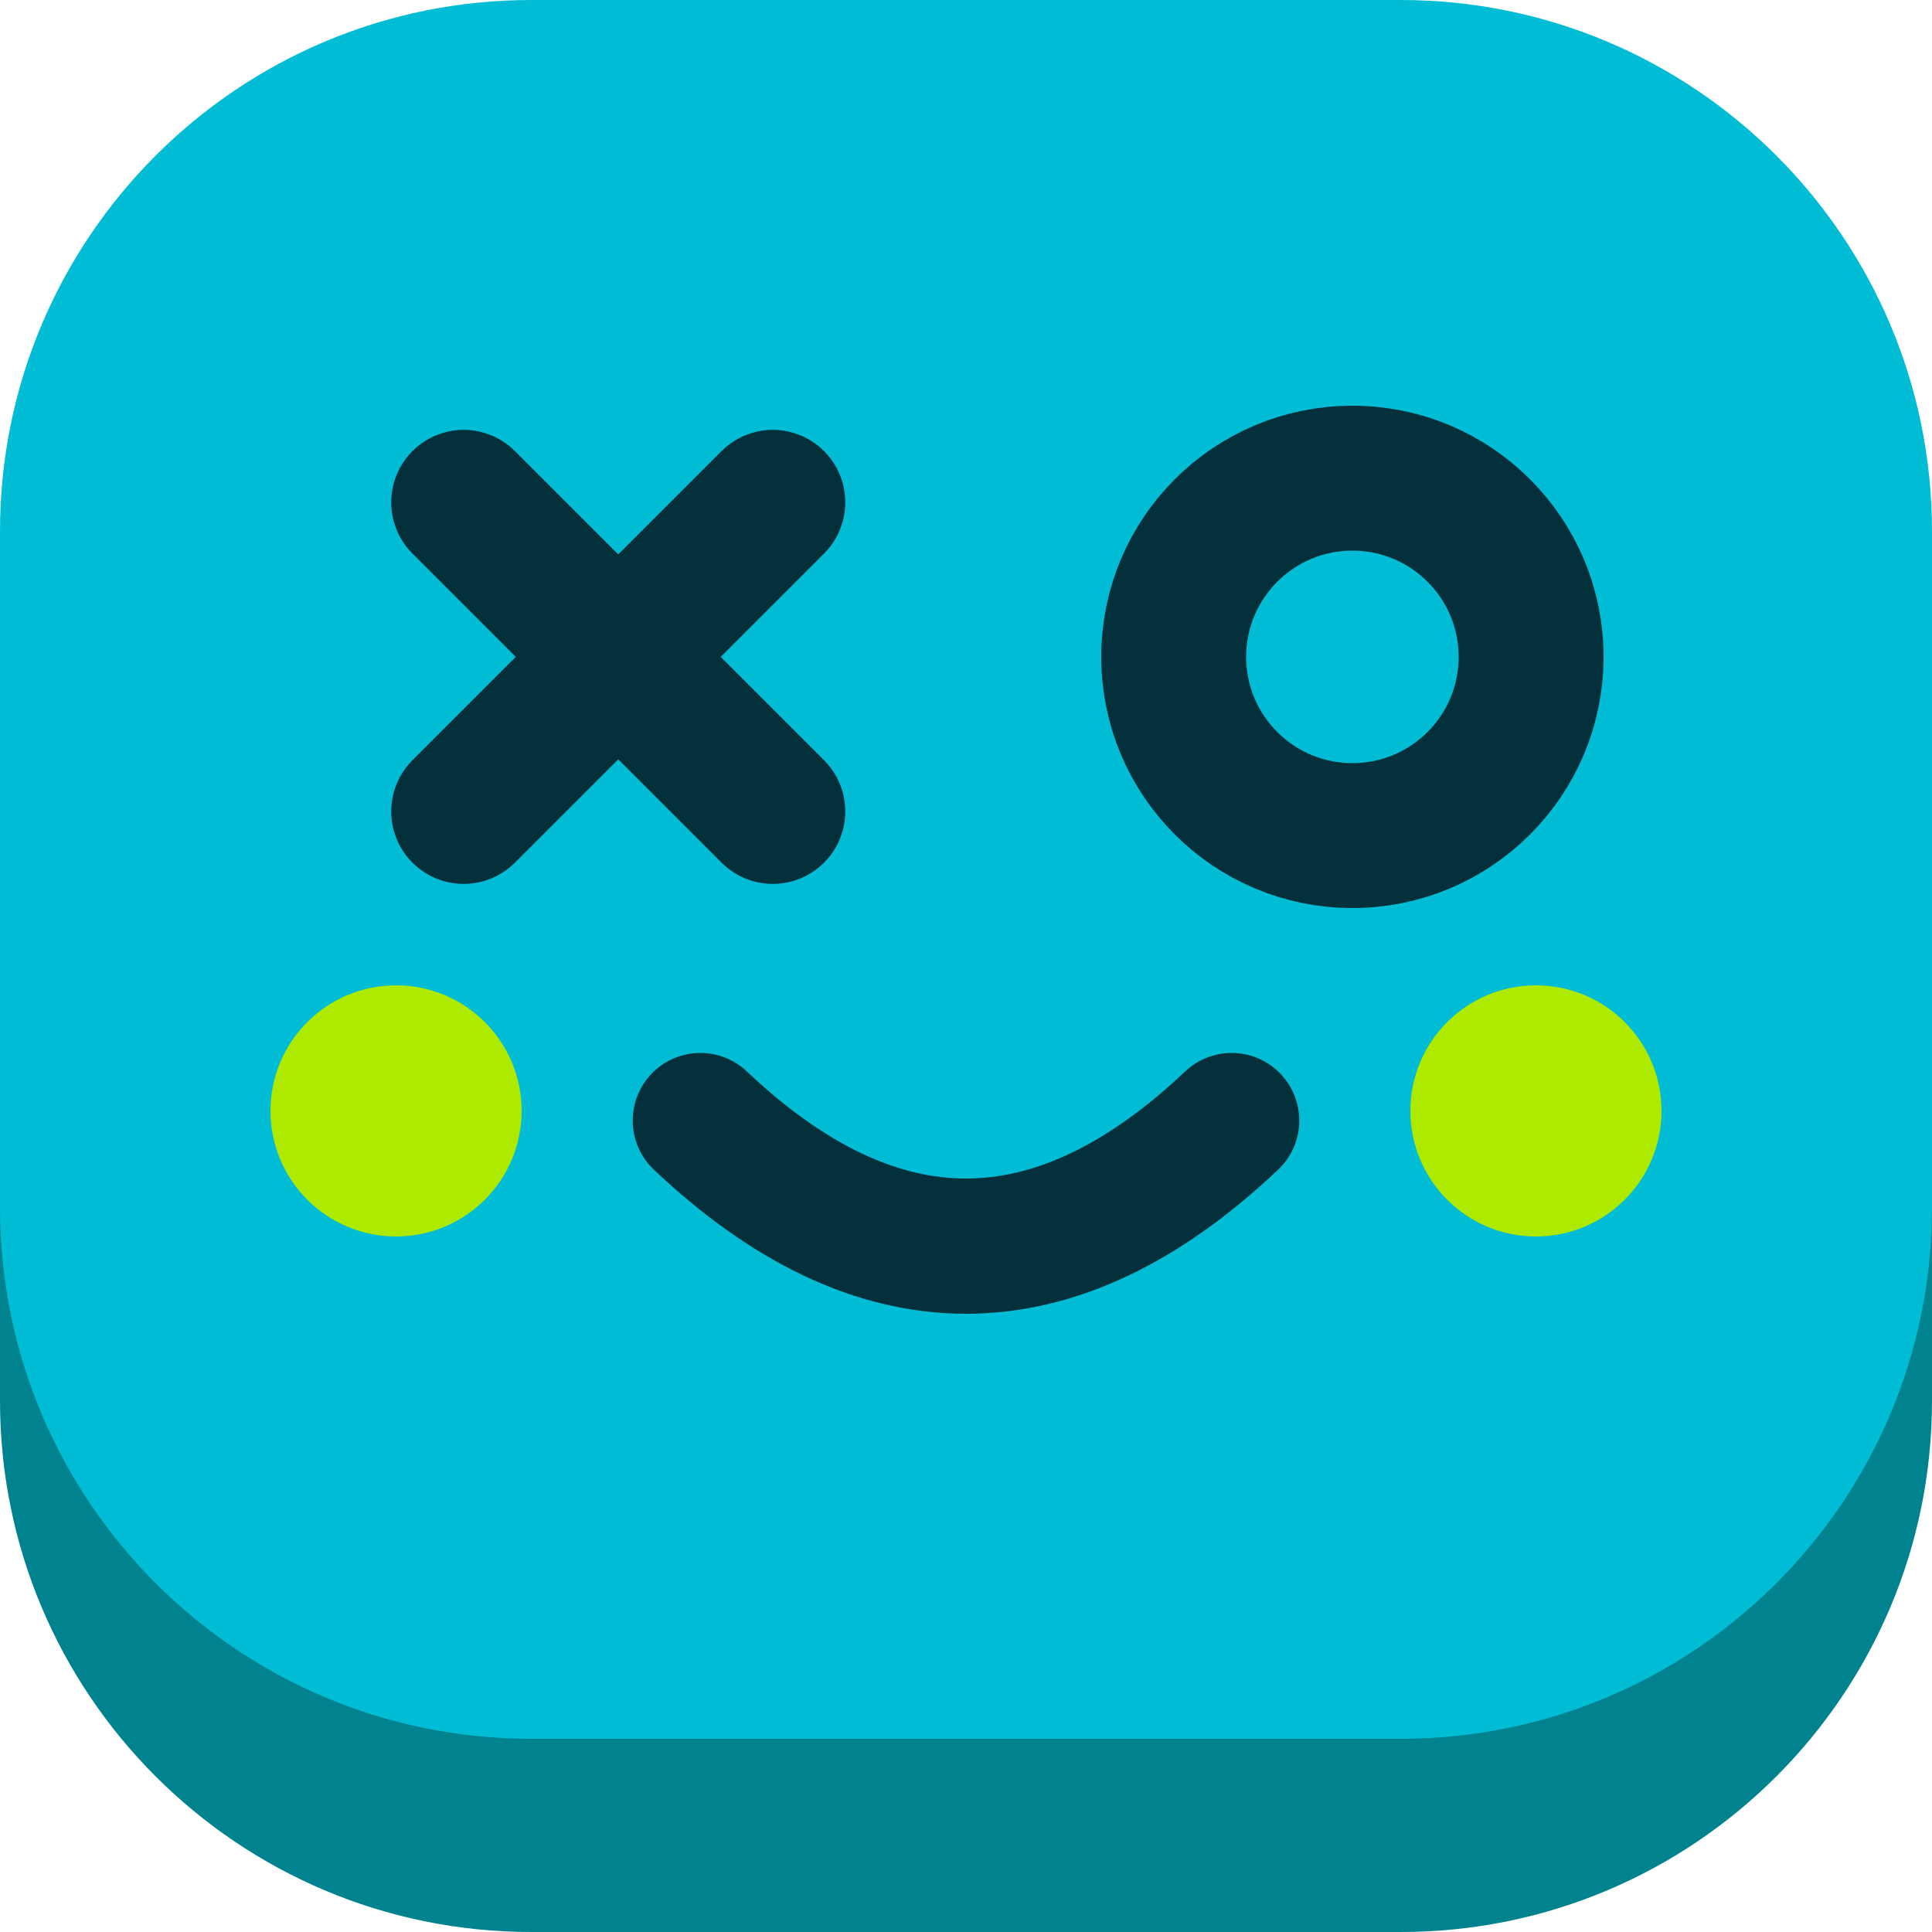
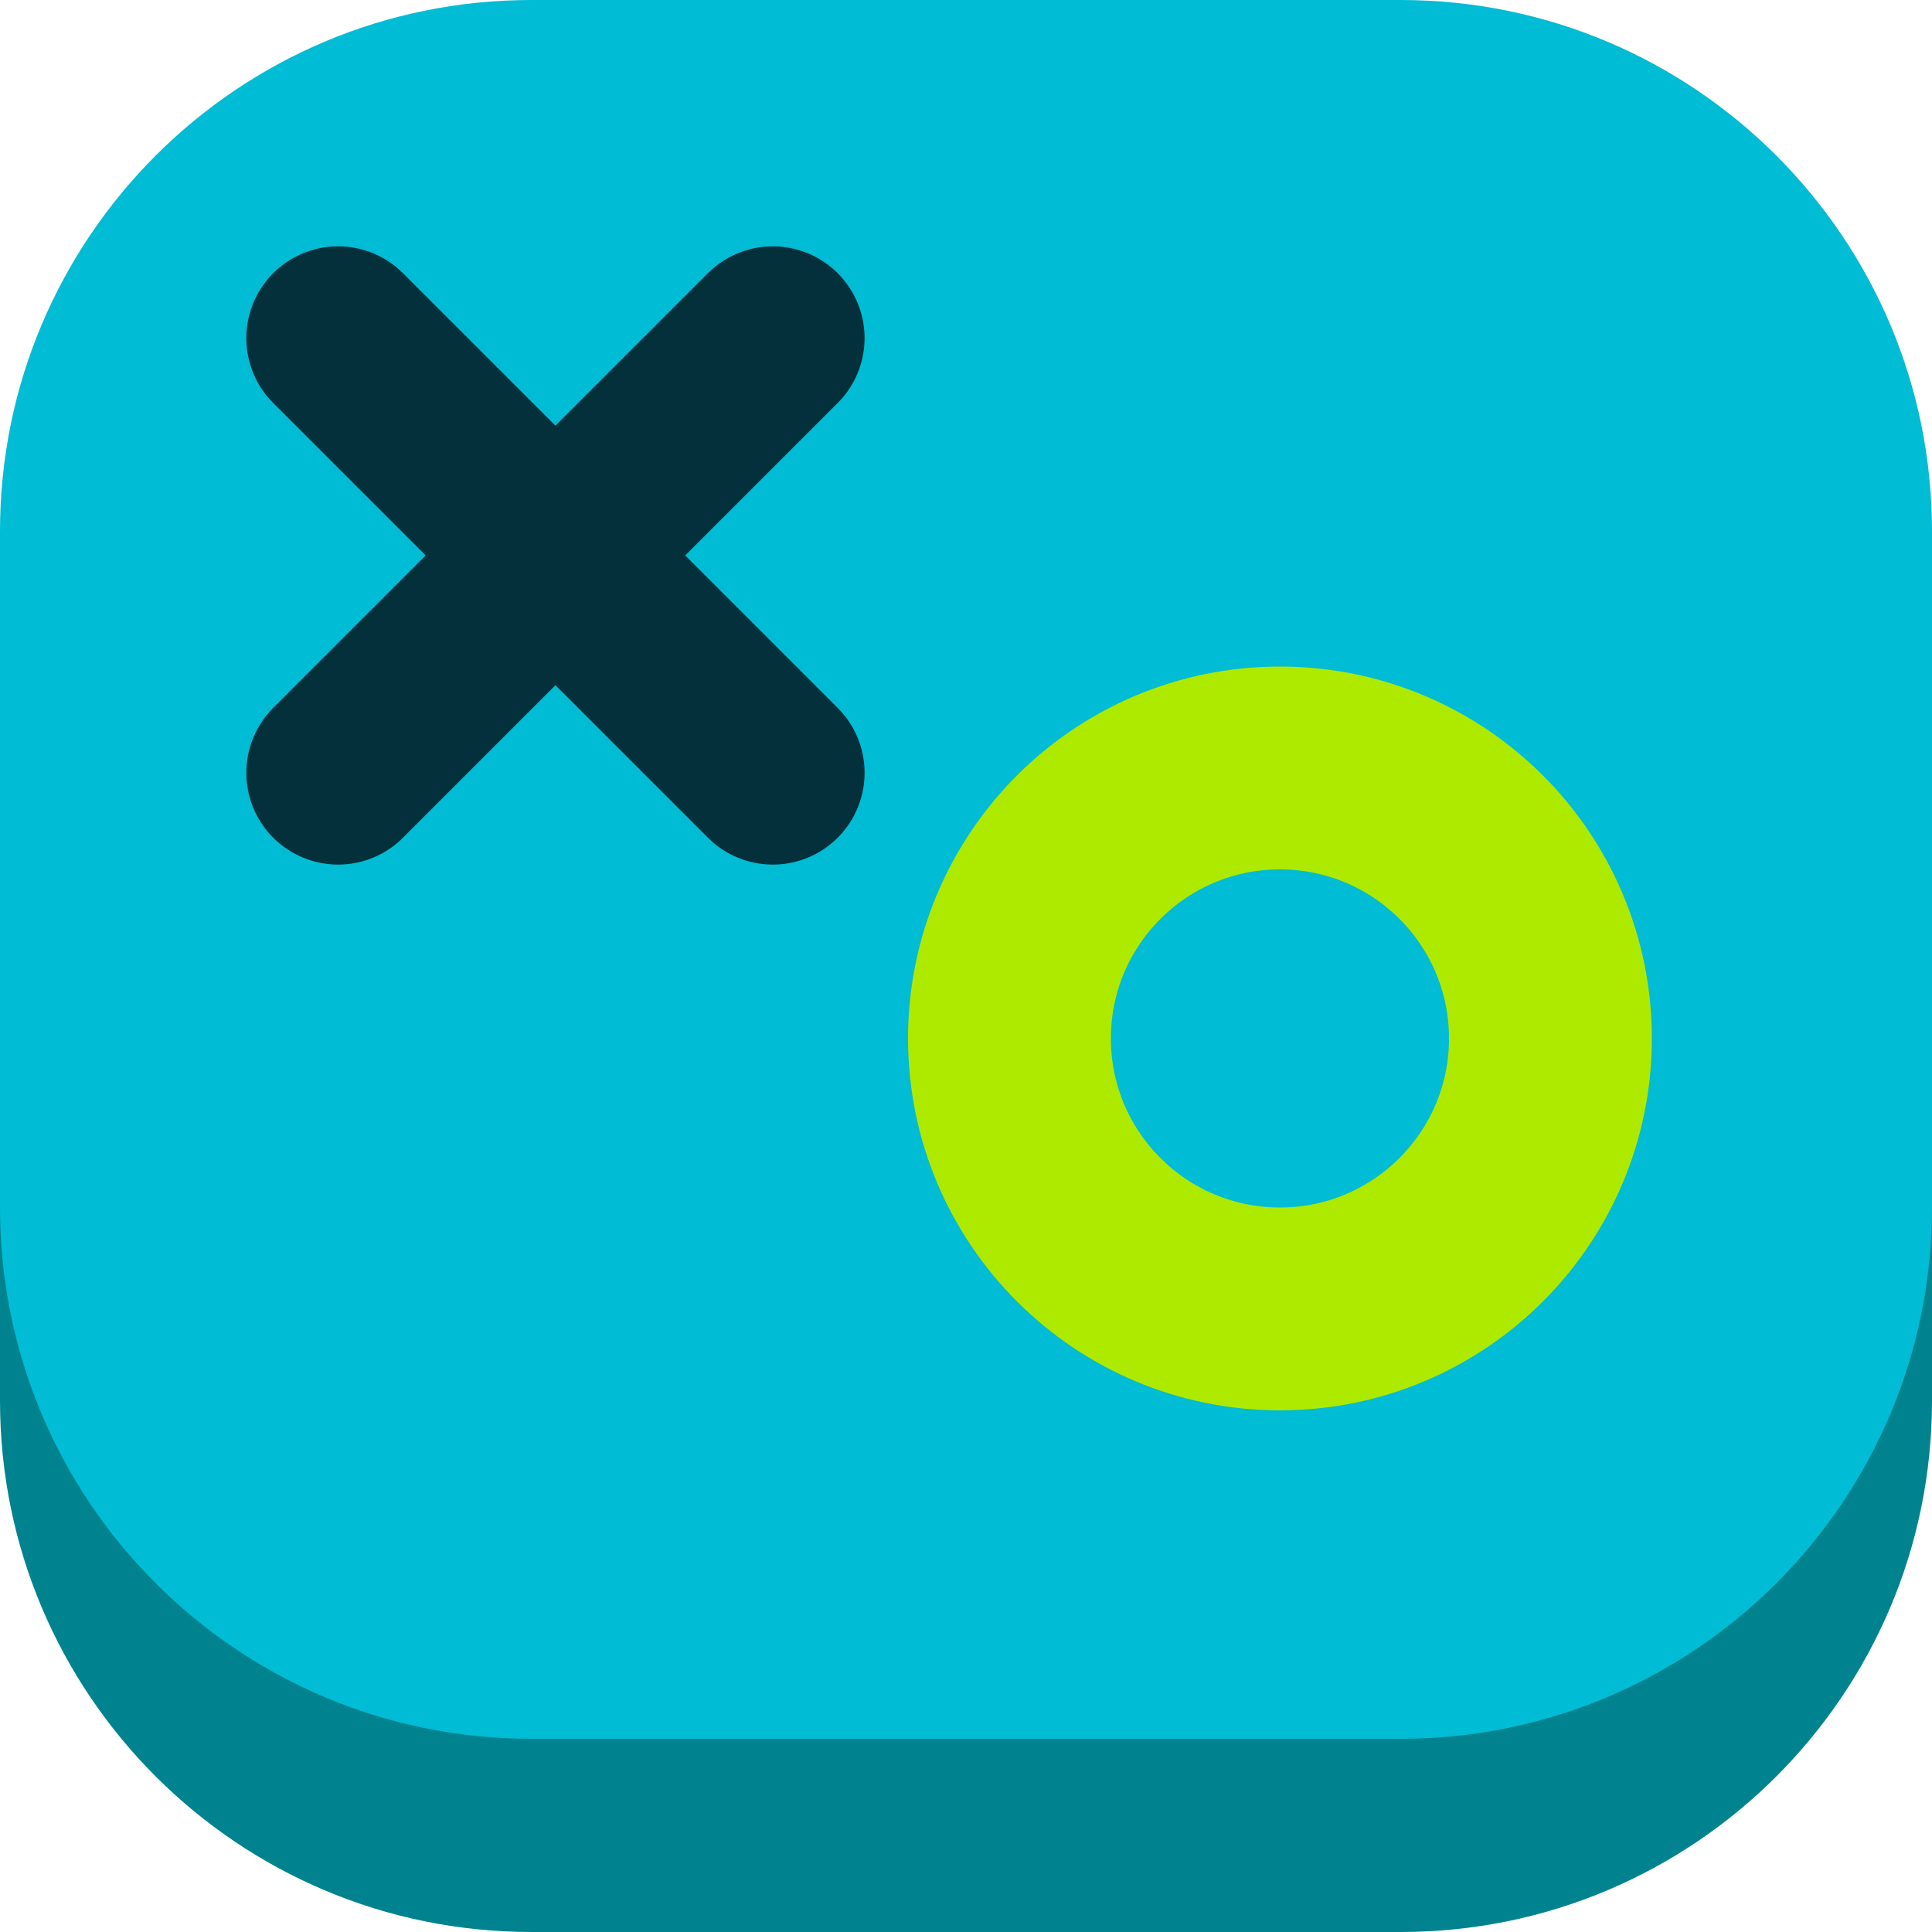
<svg xmlns="http://www.w3.org/2000/svg" viewBox="0 0 40 40">
  <rect y="4" width="40" height="36" rx="11" fill="#00838f" />
  <rect width="40" height="36" rx="11" fill="#00bcd4" />
-   <path d="M9.6 10.4l6.4 6.4M16 10.4l-6.4 6.4" fill="none" stroke="#03303a" stroke-width="3" stroke-linecap="round" />
-   <circle cx="28" cy="13.6" r="3.7" fill="none" stroke="#03303a" stroke-width="3" />
-   <path d="M14.5 23.2q5.5 5.2 11 0" fill="none" stroke="#03303a" stroke-width="2.8" stroke-linecap="round" />
-   <circle cx="8.2" cy="23" r="2.6" fill="#aeea00" />
-   <circle cx="31.8" cy="23" r="2.6" fill="#aeea00" />
+   <path d="M7 7l9 9M16 7l-9 9" fill="none" stroke="#03303a" stroke-width="3.8" stroke-linecap="round" />
+   <circle cx="26.5" cy="21.5" r="5.6" fill="none" stroke="#aeea00" stroke-width="4.2" />
</svg>
